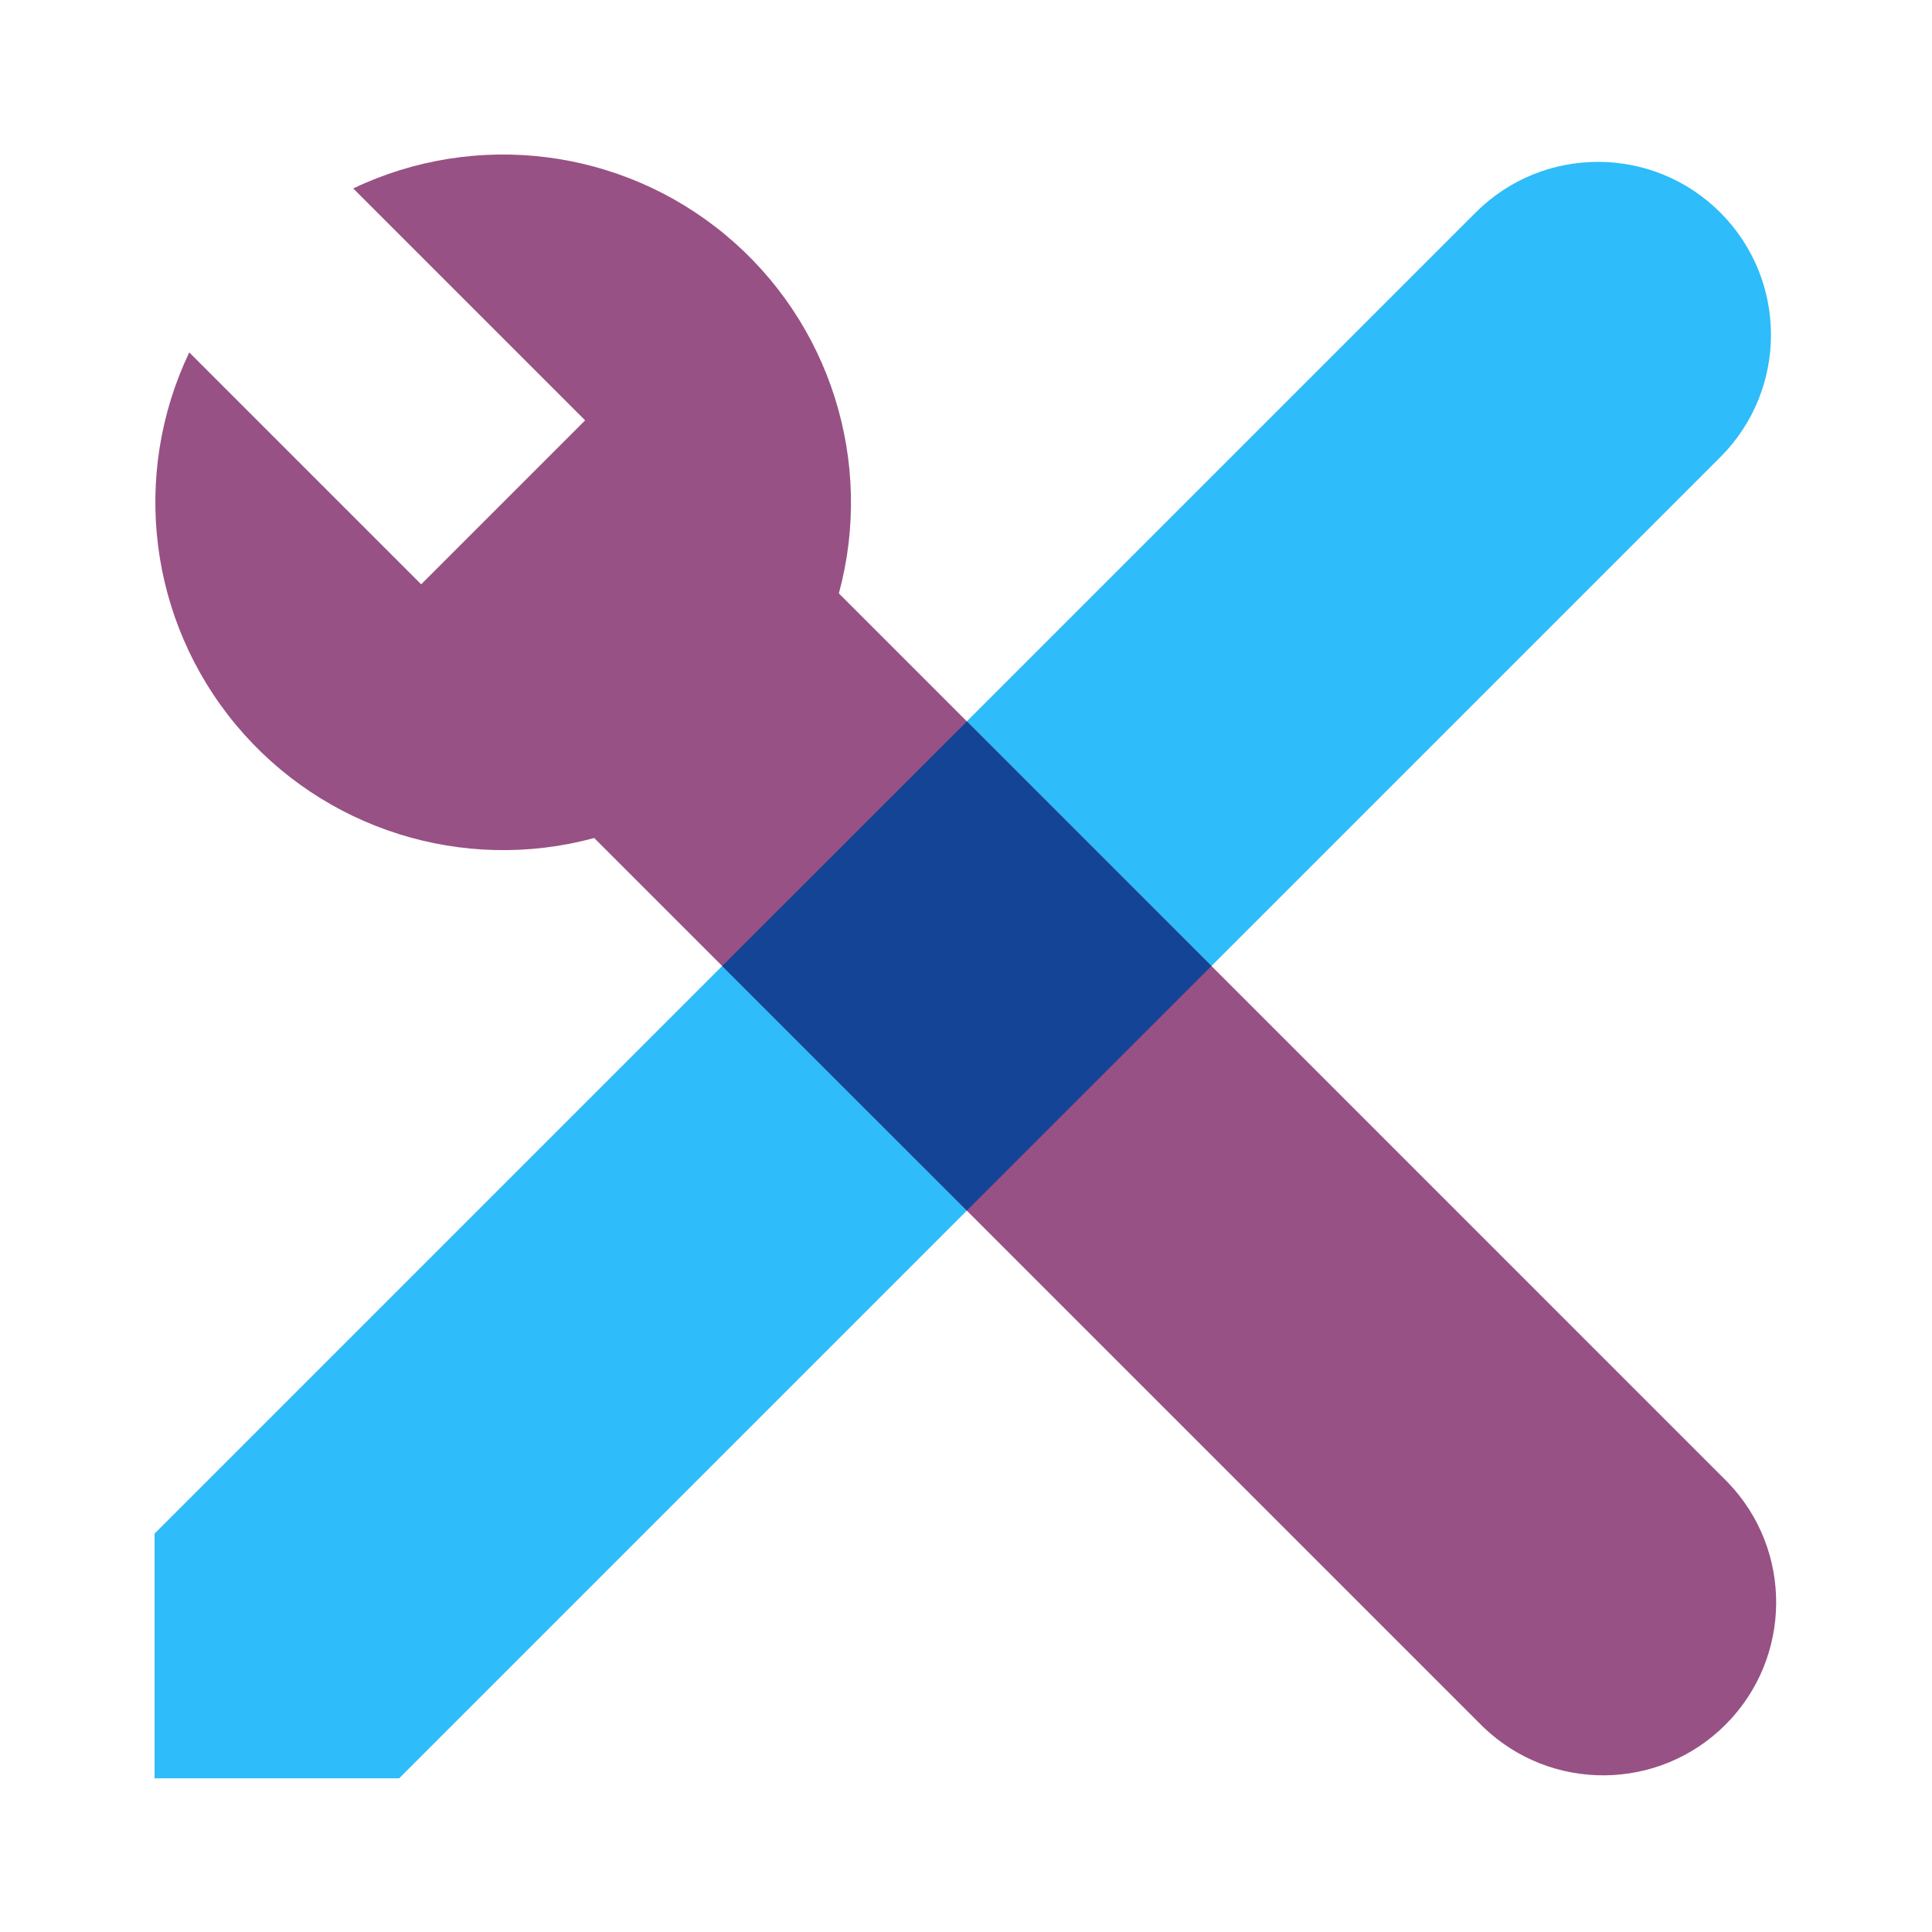
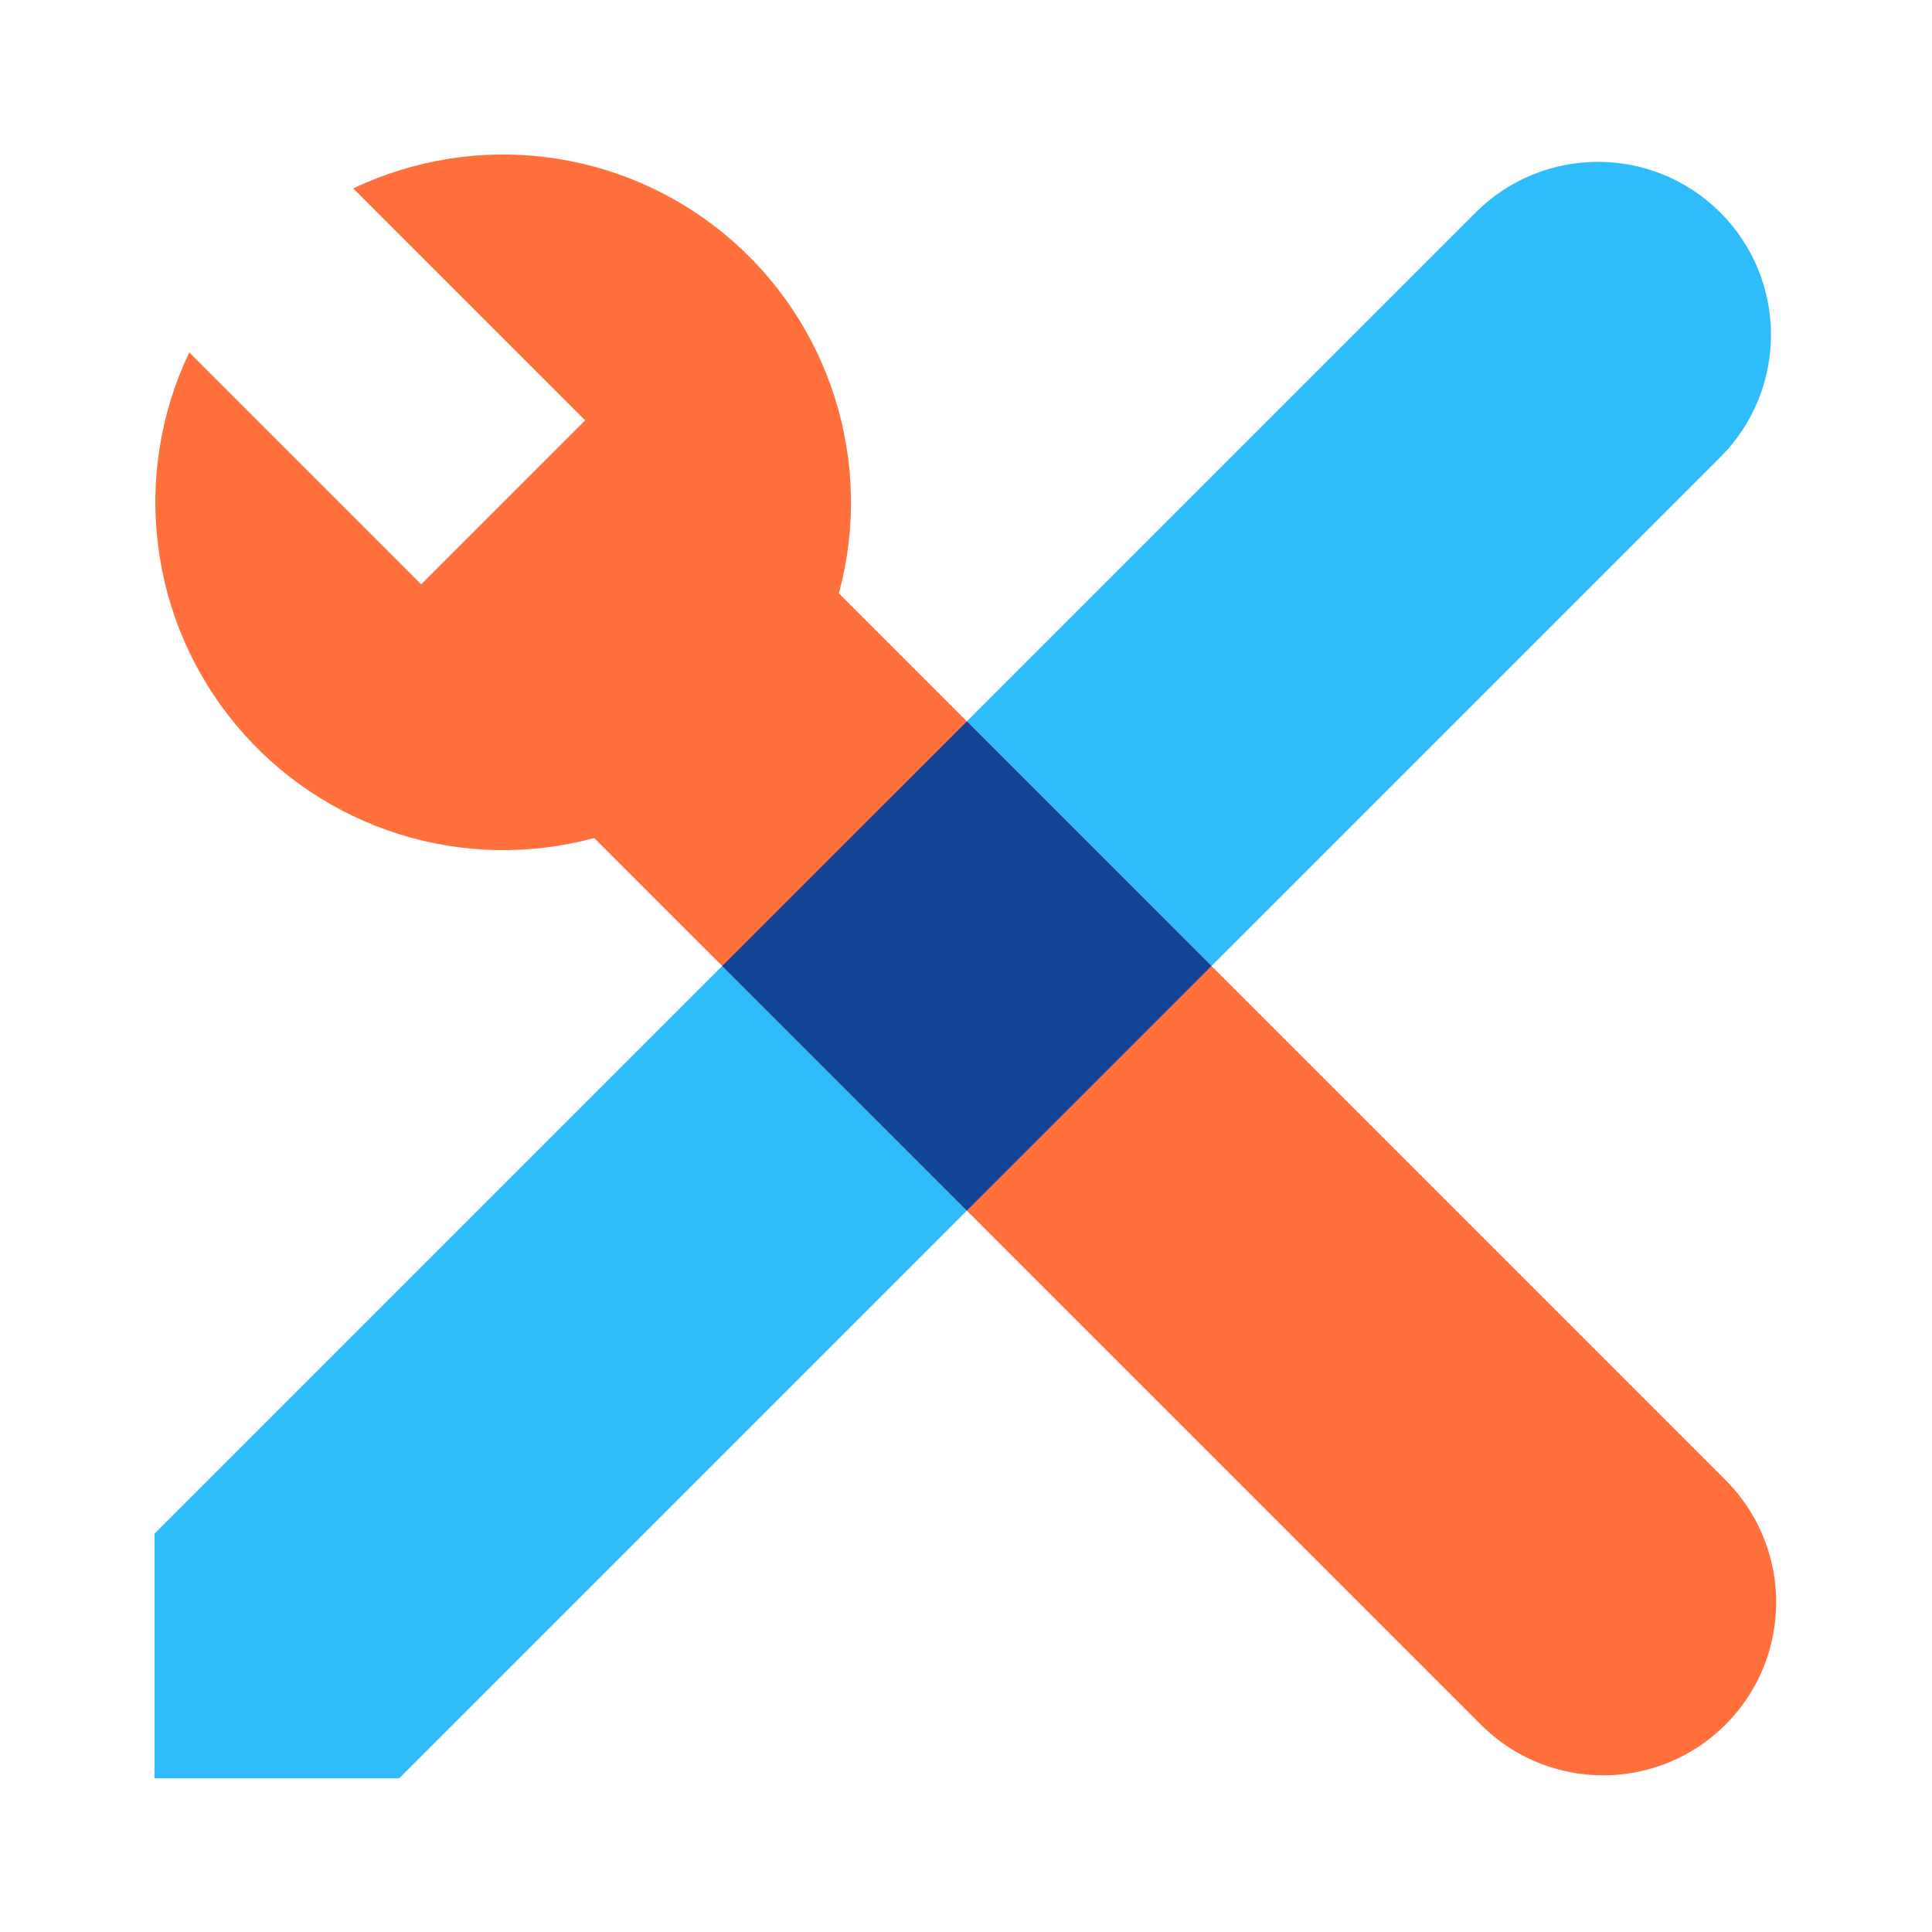
<svg xmlns="http://www.w3.org/2000/svg" width="50" height="50" viewBox="0 0 50 50">
  <path d="M44.521 5.5a4.477 4.477 0 0 1 0 6.332l-34.19 34.19H4V39.69L38.19 5.5a4.477 4.477 0 0 1 6.331 0Z" fill="#2EBCFA" />
-   <path d="M10.9 15.122 4.898 9.12a9.004 9.004 0 0 0 10.48 12.568l23.001 23a4.477 4.477 0 0 0 6.331-6.33l-23-23.001A9.004 9.004 0 0 0 9.141 4.877l6.002 6.002-4.243 4.243Z" fill="#985184" />
+   <path d="M10.9 15.122 4.898 9.12a9.004 9.004 0 0 0 10.48 12.568l23.001 23a4.477 4.477 0 0 0 6.331-6.33l-23-23.001A9.004 9.004 0 0 0 9.141 4.877l6.002 6.002-4.243 4.243Z" fill="#ff703c" />
  <path d="M25.023 18.67 18.69 25l6.332 6.331L31.352 25l-6.33-6.331Z" fill="#144496" />
</svg>
